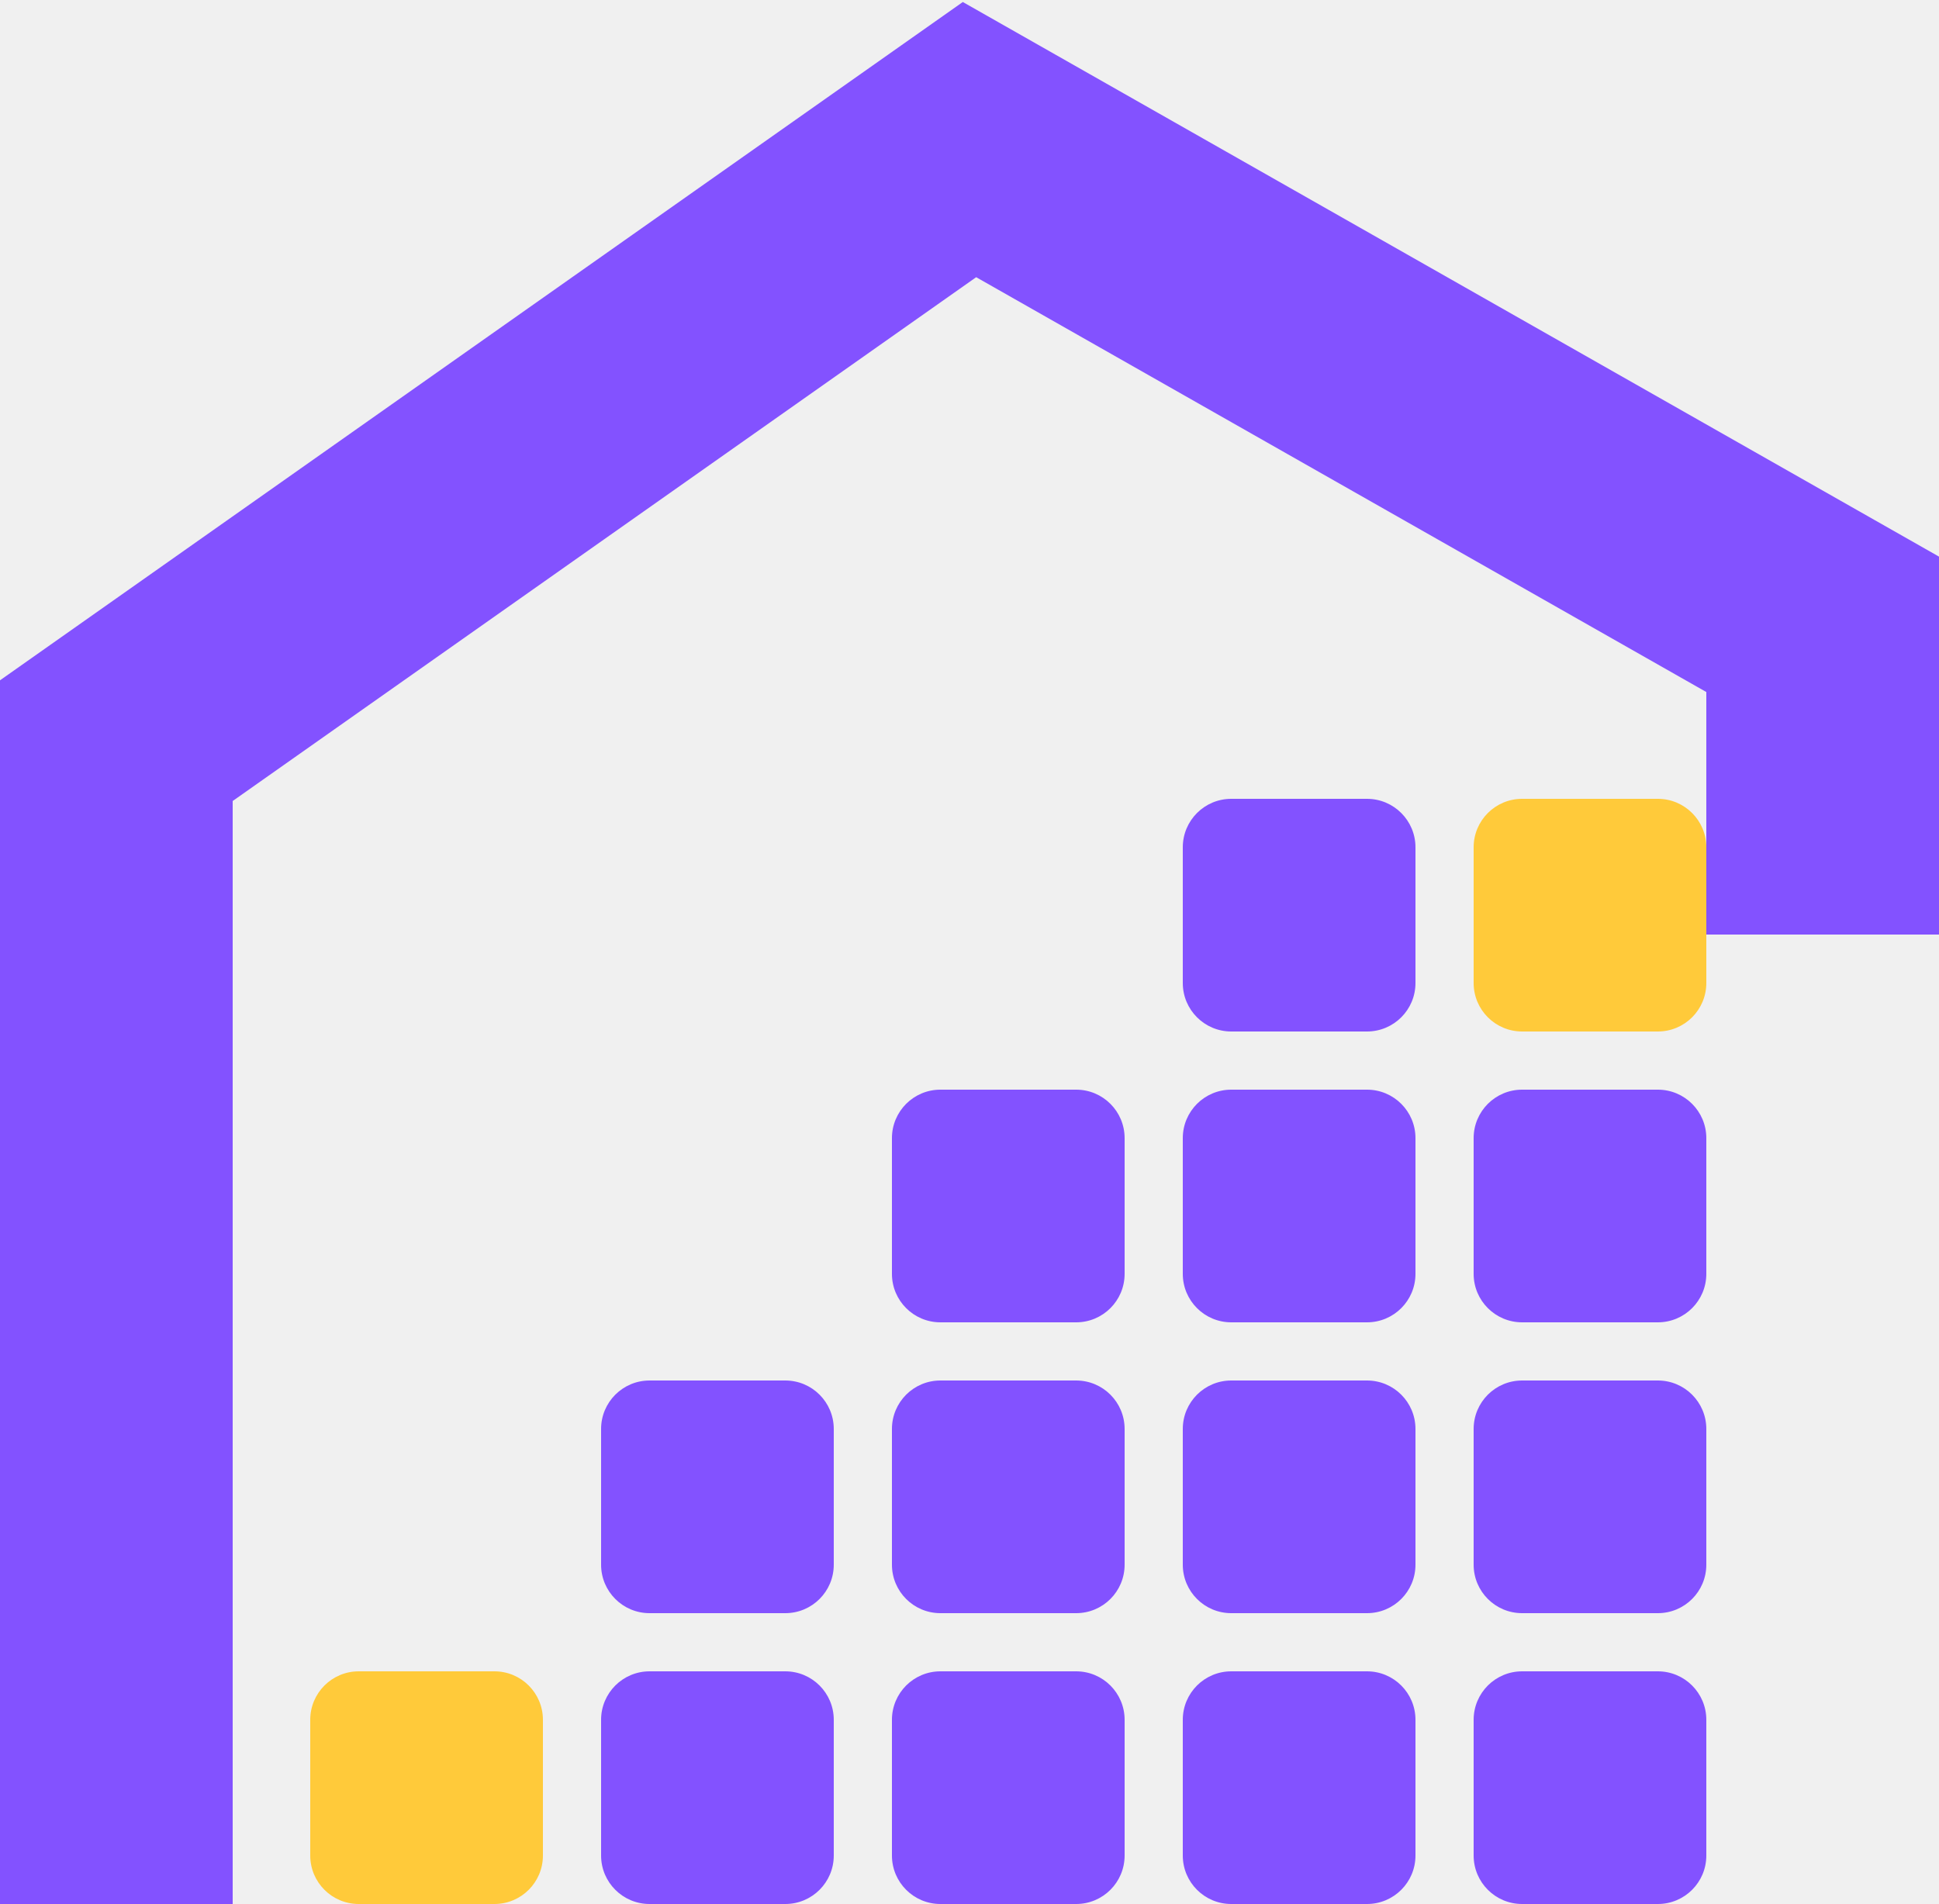
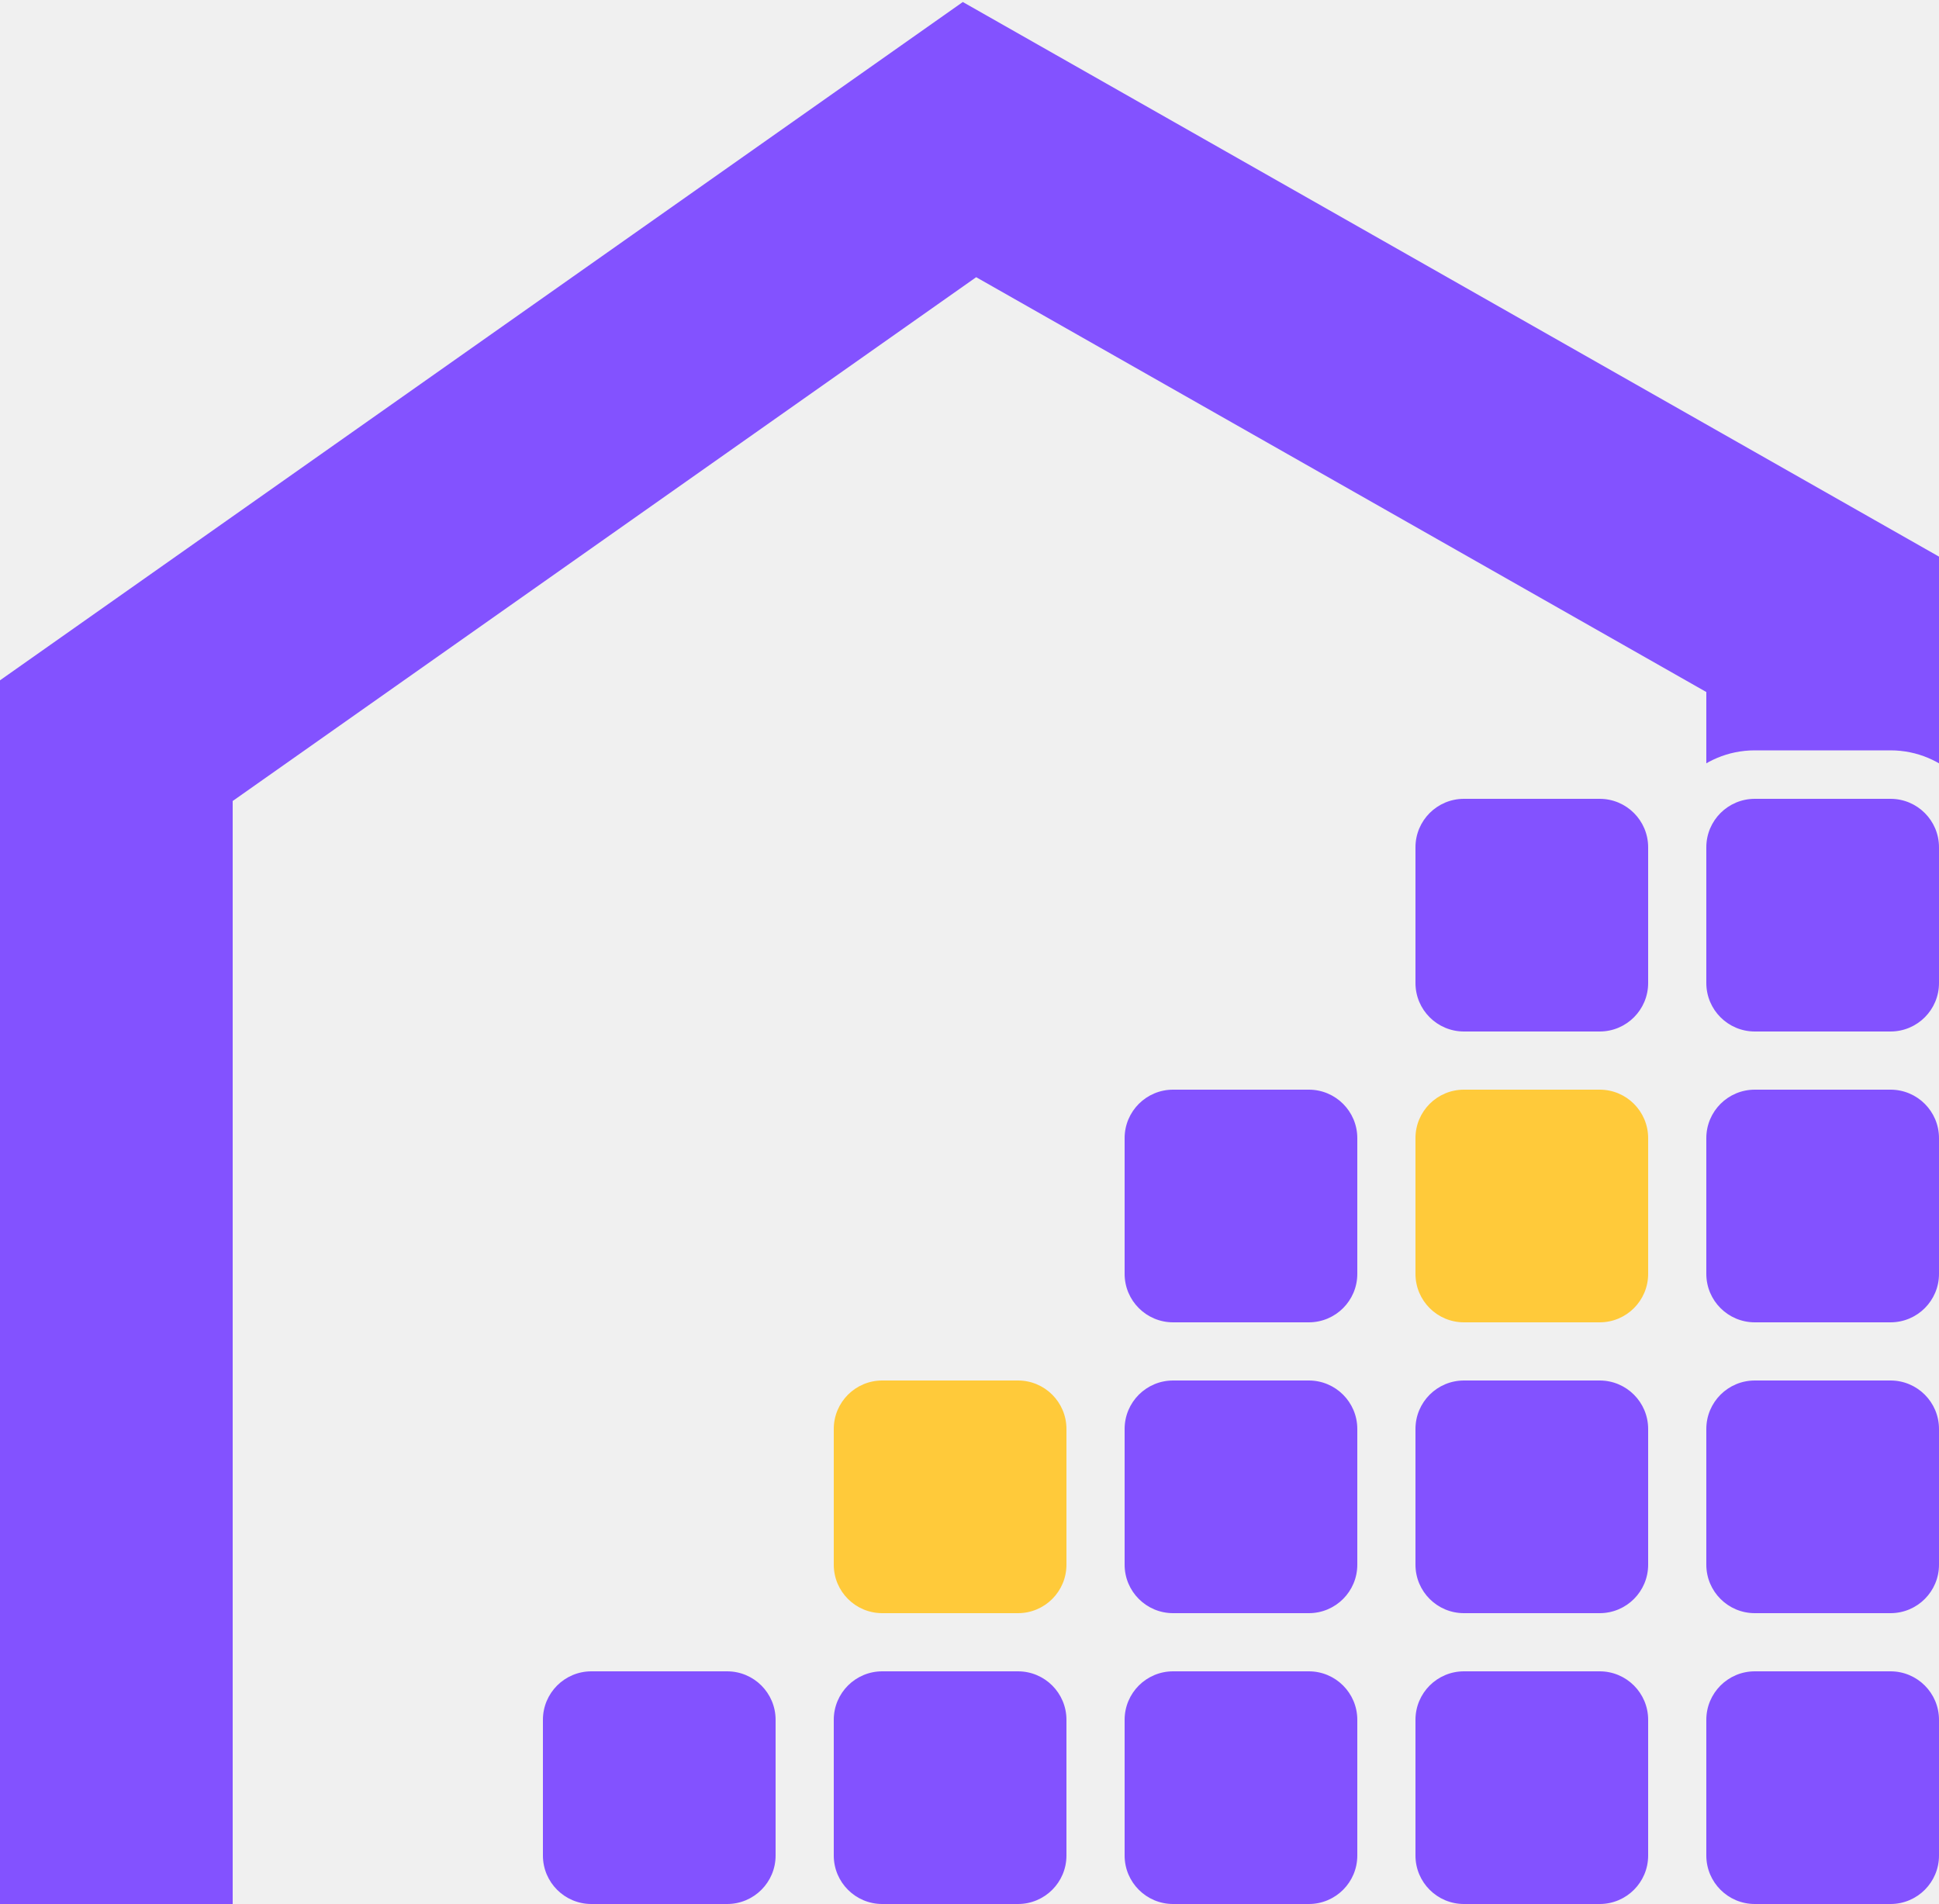
<svg xmlns="http://www.w3.org/2000/svg" viewBox="0 1.8 100 98.2" role="img" aria-labelledby="t">
-   <path d="M6 100V40L50 9L94 34V50" fill="none" stroke="#8352ff" stroke-width="12" stroke-linejoin="miter" stroke-miterlimit="4" />
-   <rect x="16" y="88" width="12" height="12" rx="2.5" fill="#ffca3a" />
-   <rect x="31" y="88" width="12" height="12" rx="2.5" fill="#8352ff" />
-   <rect x="31" y="73" width="12" height="12" rx="2.5" fill="#8352ff" />
-   <rect x="46" y="88" width="12" height="12" rx="2.5" fill="#8352ff" />
-   <rect x="46" y="73" width="12" height="12" rx="2.5" fill="#8352ff" />
-   <rect x="46" y="58" width="12" height="12" rx="2.5" fill="#8352ff" />
-   <rect x="61" y="88" width="12" height="12" rx="2.5" fill="#8352ff" />
-   <rect x="61" y="73" width="12" height="12" rx="2.5" fill="#8352ff" />
-   <rect x="61" y="58" width="12" height="12" rx="2.5" fill="#8352ff" />
-   <rect x="61" y="43" width="12" height="12" rx="2.5" fill="#8352ff" />
-   <rect x="76" y="88" width="12" height="12" rx="2.5" fill="#8352ff" />
-   <rect x="76" y="73" width="12" height="12" rx="2.5" fill="#8352ff" />
-   <rect x="76" y="58" width="12" height="12" rx="2.5" fill="#8352ff" />
-   <rect x="76" y="43" width="12" height="12" rx="2.5" fill="#ffca3a" />
+   <defs>
+     <mask id="irw-wall" maskUnits="userSpaceOnUse" x="-10" y="-10" width="130" height="130">
+       <rect x="-10" y="-10" width="130" height="130" fill="#fff" />
+       <rect x="25.5" y="85.5" width="17" height="17" rx="5" fill="#000" />
+       <rect x="40.5" y="85.5" width="17" height="17" rx="5" fill="#000" />
+       <rect x="40.5" y="70.5" width="17" height="17" rx="5" fill="#000" />
+       <rect x="55.5" y="85.5" width="17" height="17" rx="5" fill="#000" />
+       <rect x="55.5" y="70.5" width="17" height="17" rx="5" fill="#000" />
+       <rect x="55.5" y="55.5" width="17" height="17" rx="5" fill="#000" />
+       <rect x="70.5" y="85.5" width="17" height="17" rx="5" fill="#000" />
+       <rect x="70.5" y="70.5" width="17" height="17" rx="5" fill="#000" />
+       <rect x="70.5" y="55.5" width="17" height="17" rx="5" fill="#000" />
+       <rect x="70.5" y="40.5" width="17" height="17" rx="5" fill="#000" />
+       <rect x="85.5" y="85.5" width="17" height="17" rx="5" fill="#000" />
+       <rect x="85.5" y="70.5" width="17" height="17" rx="5" fill="#000" />
+       <rect x="85.5" y="55.5" width="17" height="17" rx="5" fill="#000" />
+       <rect x="85.5" y="40.5" width="17" height="17" rx="5" fill="#000" />
+     </mask>
+   </defs>
+   <path d="M6 100V40L50 9L94 34V100" fill="none" stroke="#8352ff" stroke-width="12" stroke-linejoin="miter" mask="url(#irw-wall)" />
+   <rect x="28" y="88" width="12" height="12" rx="2.5" fill="#8352ff" />
+   <rect x="43" y="88" width="12" height="12" rx="2.5" fill="#8352ff" />
+   <rect x="43" y="73" width="12" height="12" rx="2.5" fill="#ffca3a" />
+   <rect x="58" y="88" width="12" height="12" rx="2.5" fill="#8352ff" />
+   <rect x="58" y="73" width="12" height="12" rx="2.5" fill="#8352ff" />
+   <rect x="58" y="58" width="12" height="12" rx="2.5" fill="#8352ff" />
+   <rect x="73" y="88" width="12" height="12" rx="2.5" fill="#8352ff" />
+   <rect x="73" y="73" width="12" height="12" rx="2.5" fill="#8352ff" />
+   <rect x="73" y="58" width="12" height="12" rx="2.5" fill="#ffca3a" />
+   <rect x="73" y="43" width="12" height="12" rx="2.5" fill="#8352ff" />
+   <rect x="88" y="88" width="12" height="12" rx="2.5" fill="#8352ff" />
+   <rect x="88" y="73" width="12" height="12" rx="2.5" fill="#8352ff" />
+   <rect x="88" y="58" width="12" height="12" rx="2.5" fill="#8352ff" />
+   <rect x="88" y="43" width="12" height="12" rx="2.5" fill="#8352ff" />
</svg>
